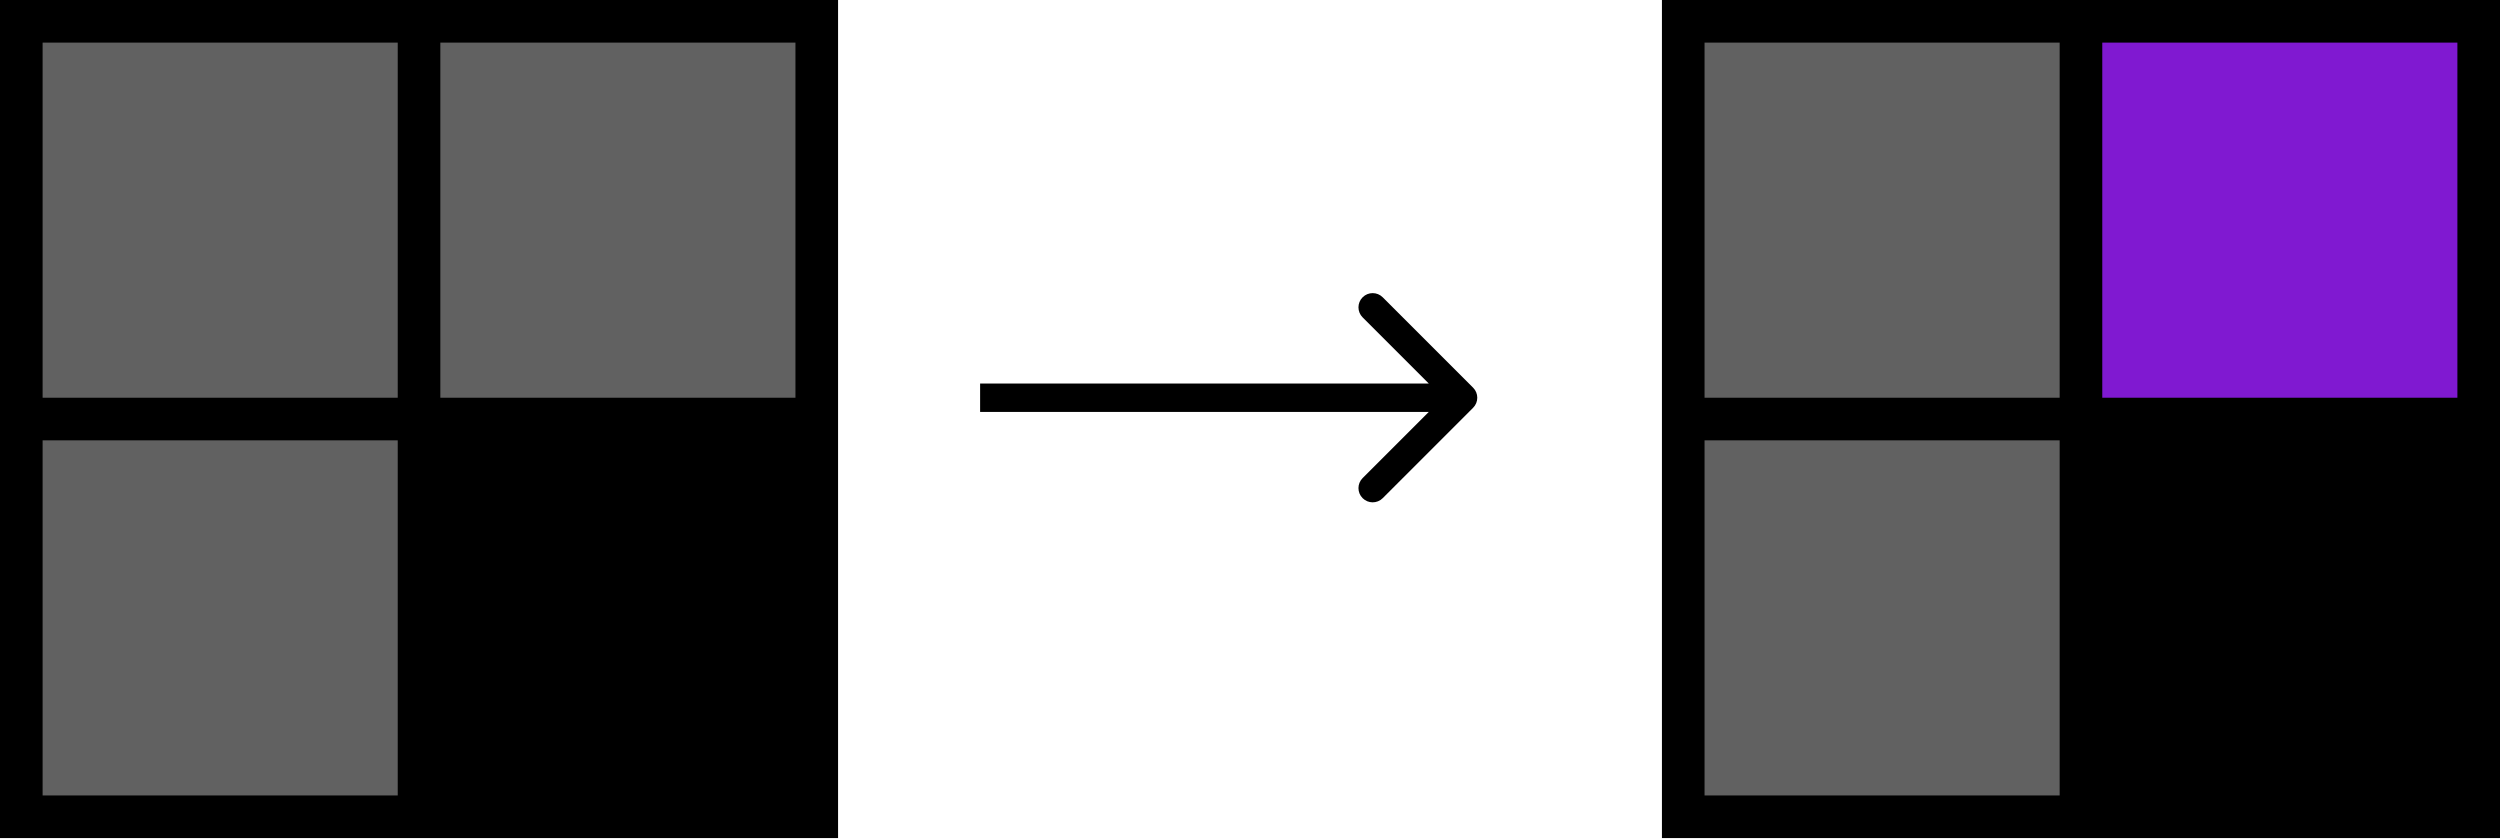
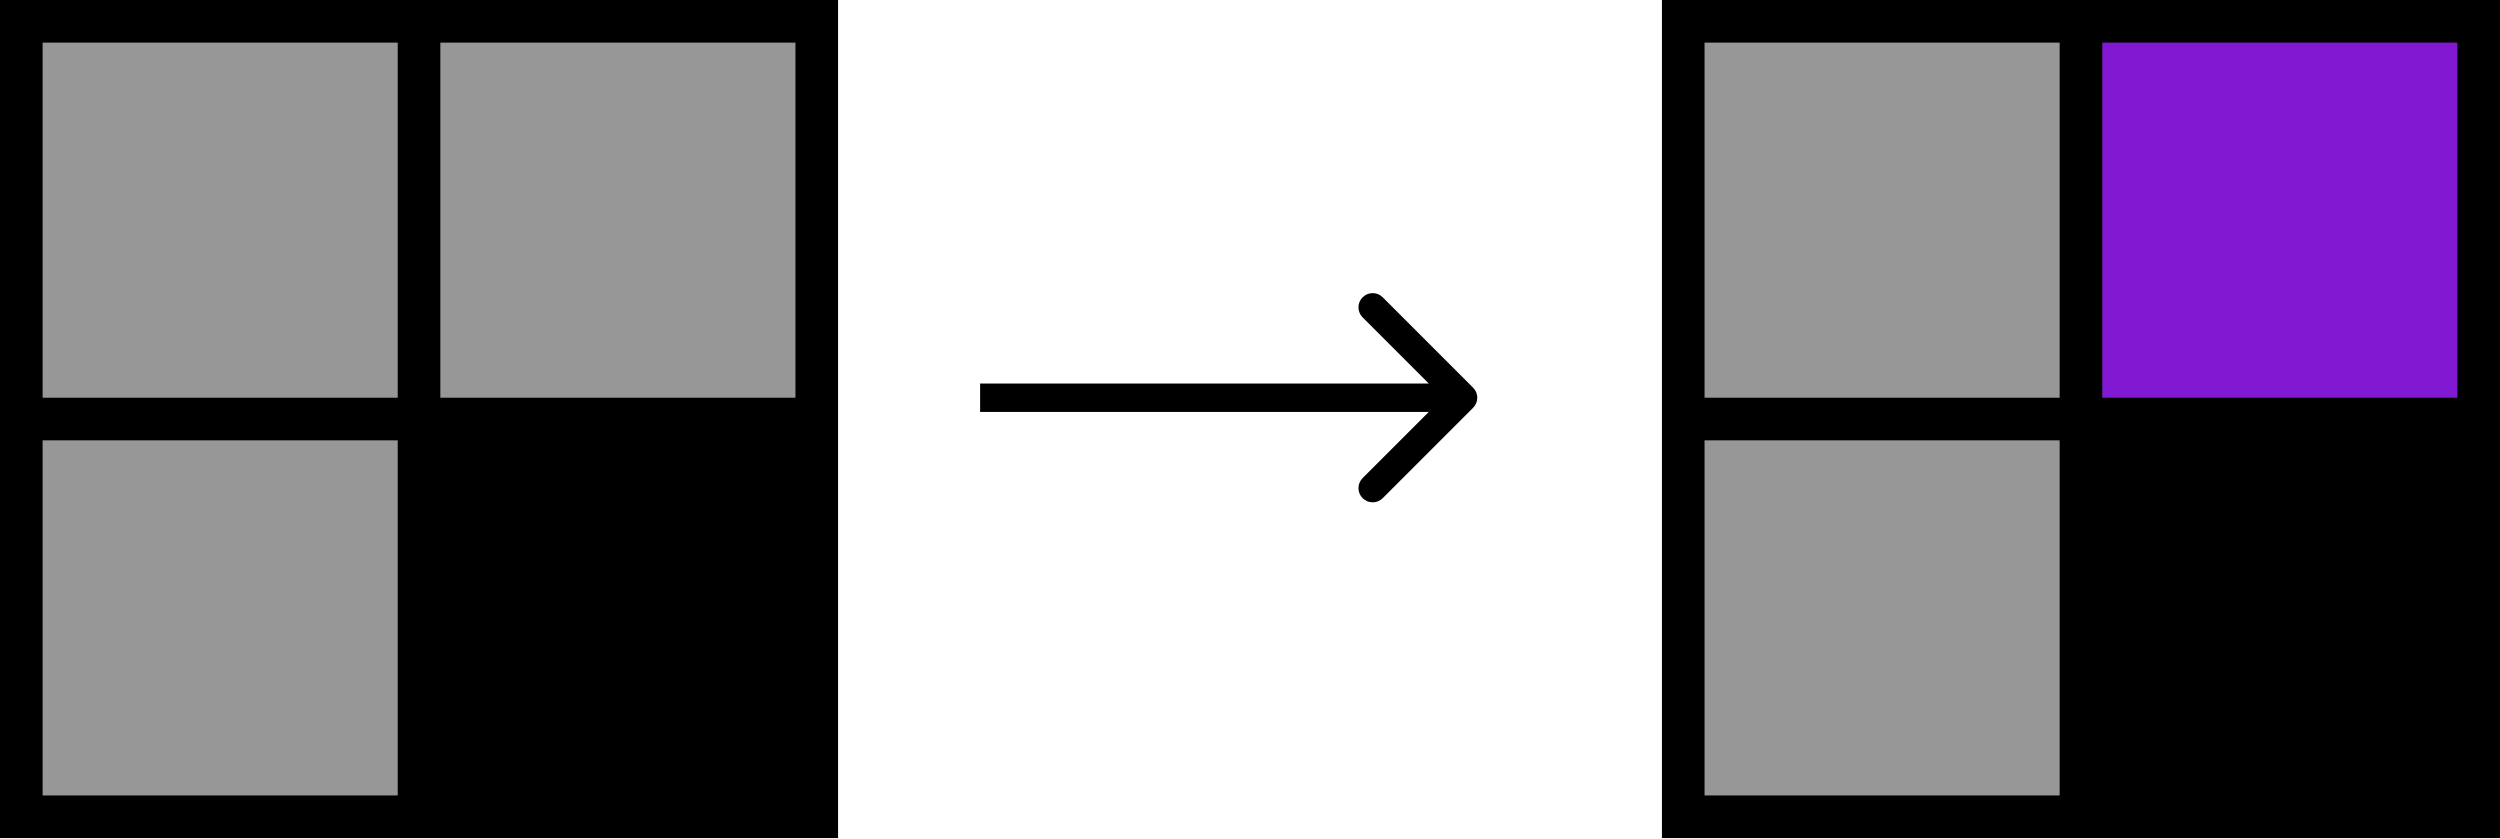
<svg xmlns="http://www.w3.org/2000/svg" width="176" height="59" viewBox="0 0 176 59" fill="none">
  <rect width="59" height="59" fill="black" />
-   <rect x="3" y="3" width="25" height="25" fill="#616161" />
-   <rect x="31" y="3" width="25" height="25" fill="#616161" />
-   <rect x="3" y="31" width="25" height="25" fill="#616161" />
+   <rect x="3" y="3" width="25" height="25" fill="#979797" />
+   <rect x="31" y="3" width="25" height="25" fill="#979797" />
+   <rect x="3" y="31" width="25" height="25" fill="#979797" />
  <rect width="59" height="59" transform="translate(117)" fill="black" />
-   <rect x="120" y="3" width="25" height="25" fill="#616161" />
+   <rect x="120" y="3" width="25" height="25" fill="#979797" />
  <rect x="148" y="3" width="25" height="25" fill="#8019D1" />
-   <rect x="120" y="31" width="25" height="25" fill="#616161" />
+   <rect x="120" y="31" width="25" height="25" fill="#979797" />
  <path d="M103.707 28.707C104.098 28.317 104.098 27.683 103.707 27.293L97.343 20.929C96.953 20.538 96.32 20.538 95.929 20.929C95.538 21.32 95.538 21.953 95.929 22.343L101.586 28L95.929 33.657C95.538 34.047 95.538 34.681 95.929 35.071C96.32 35.462 96.953 35.462 97.343 35.071L103.707 28.707ZM69 29H103V27H69V29Z" fill="black" />
</svg>
